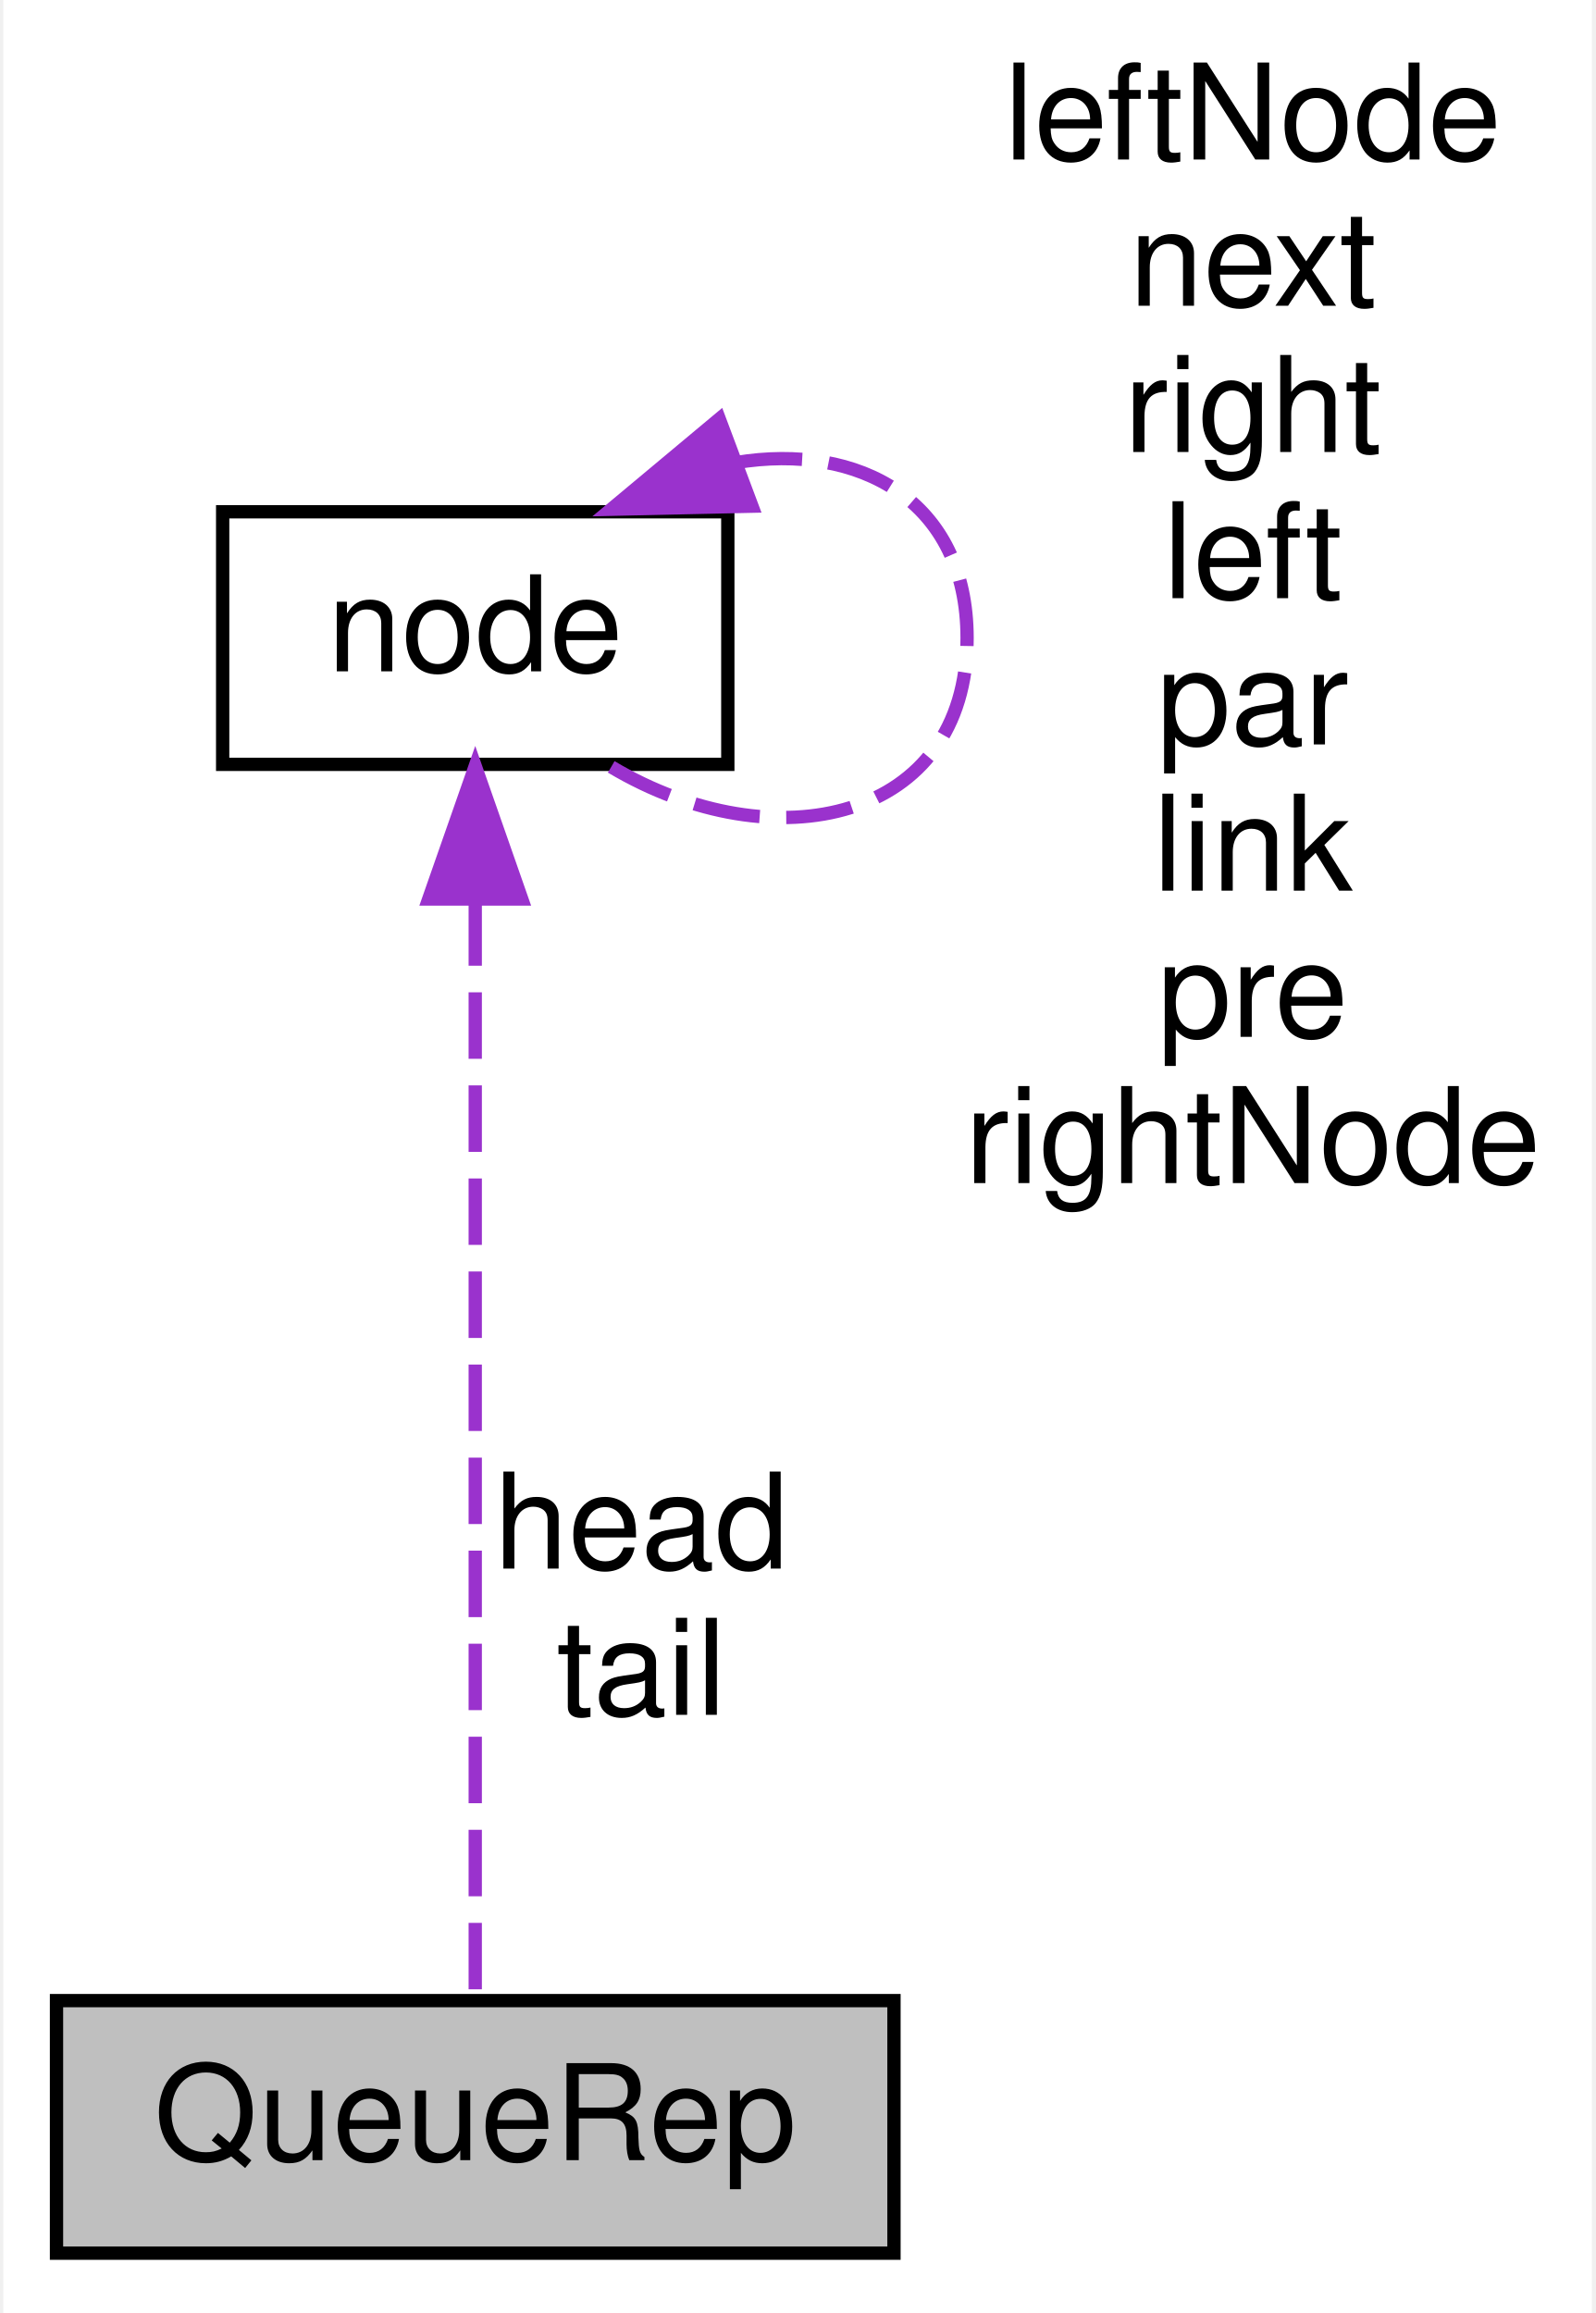
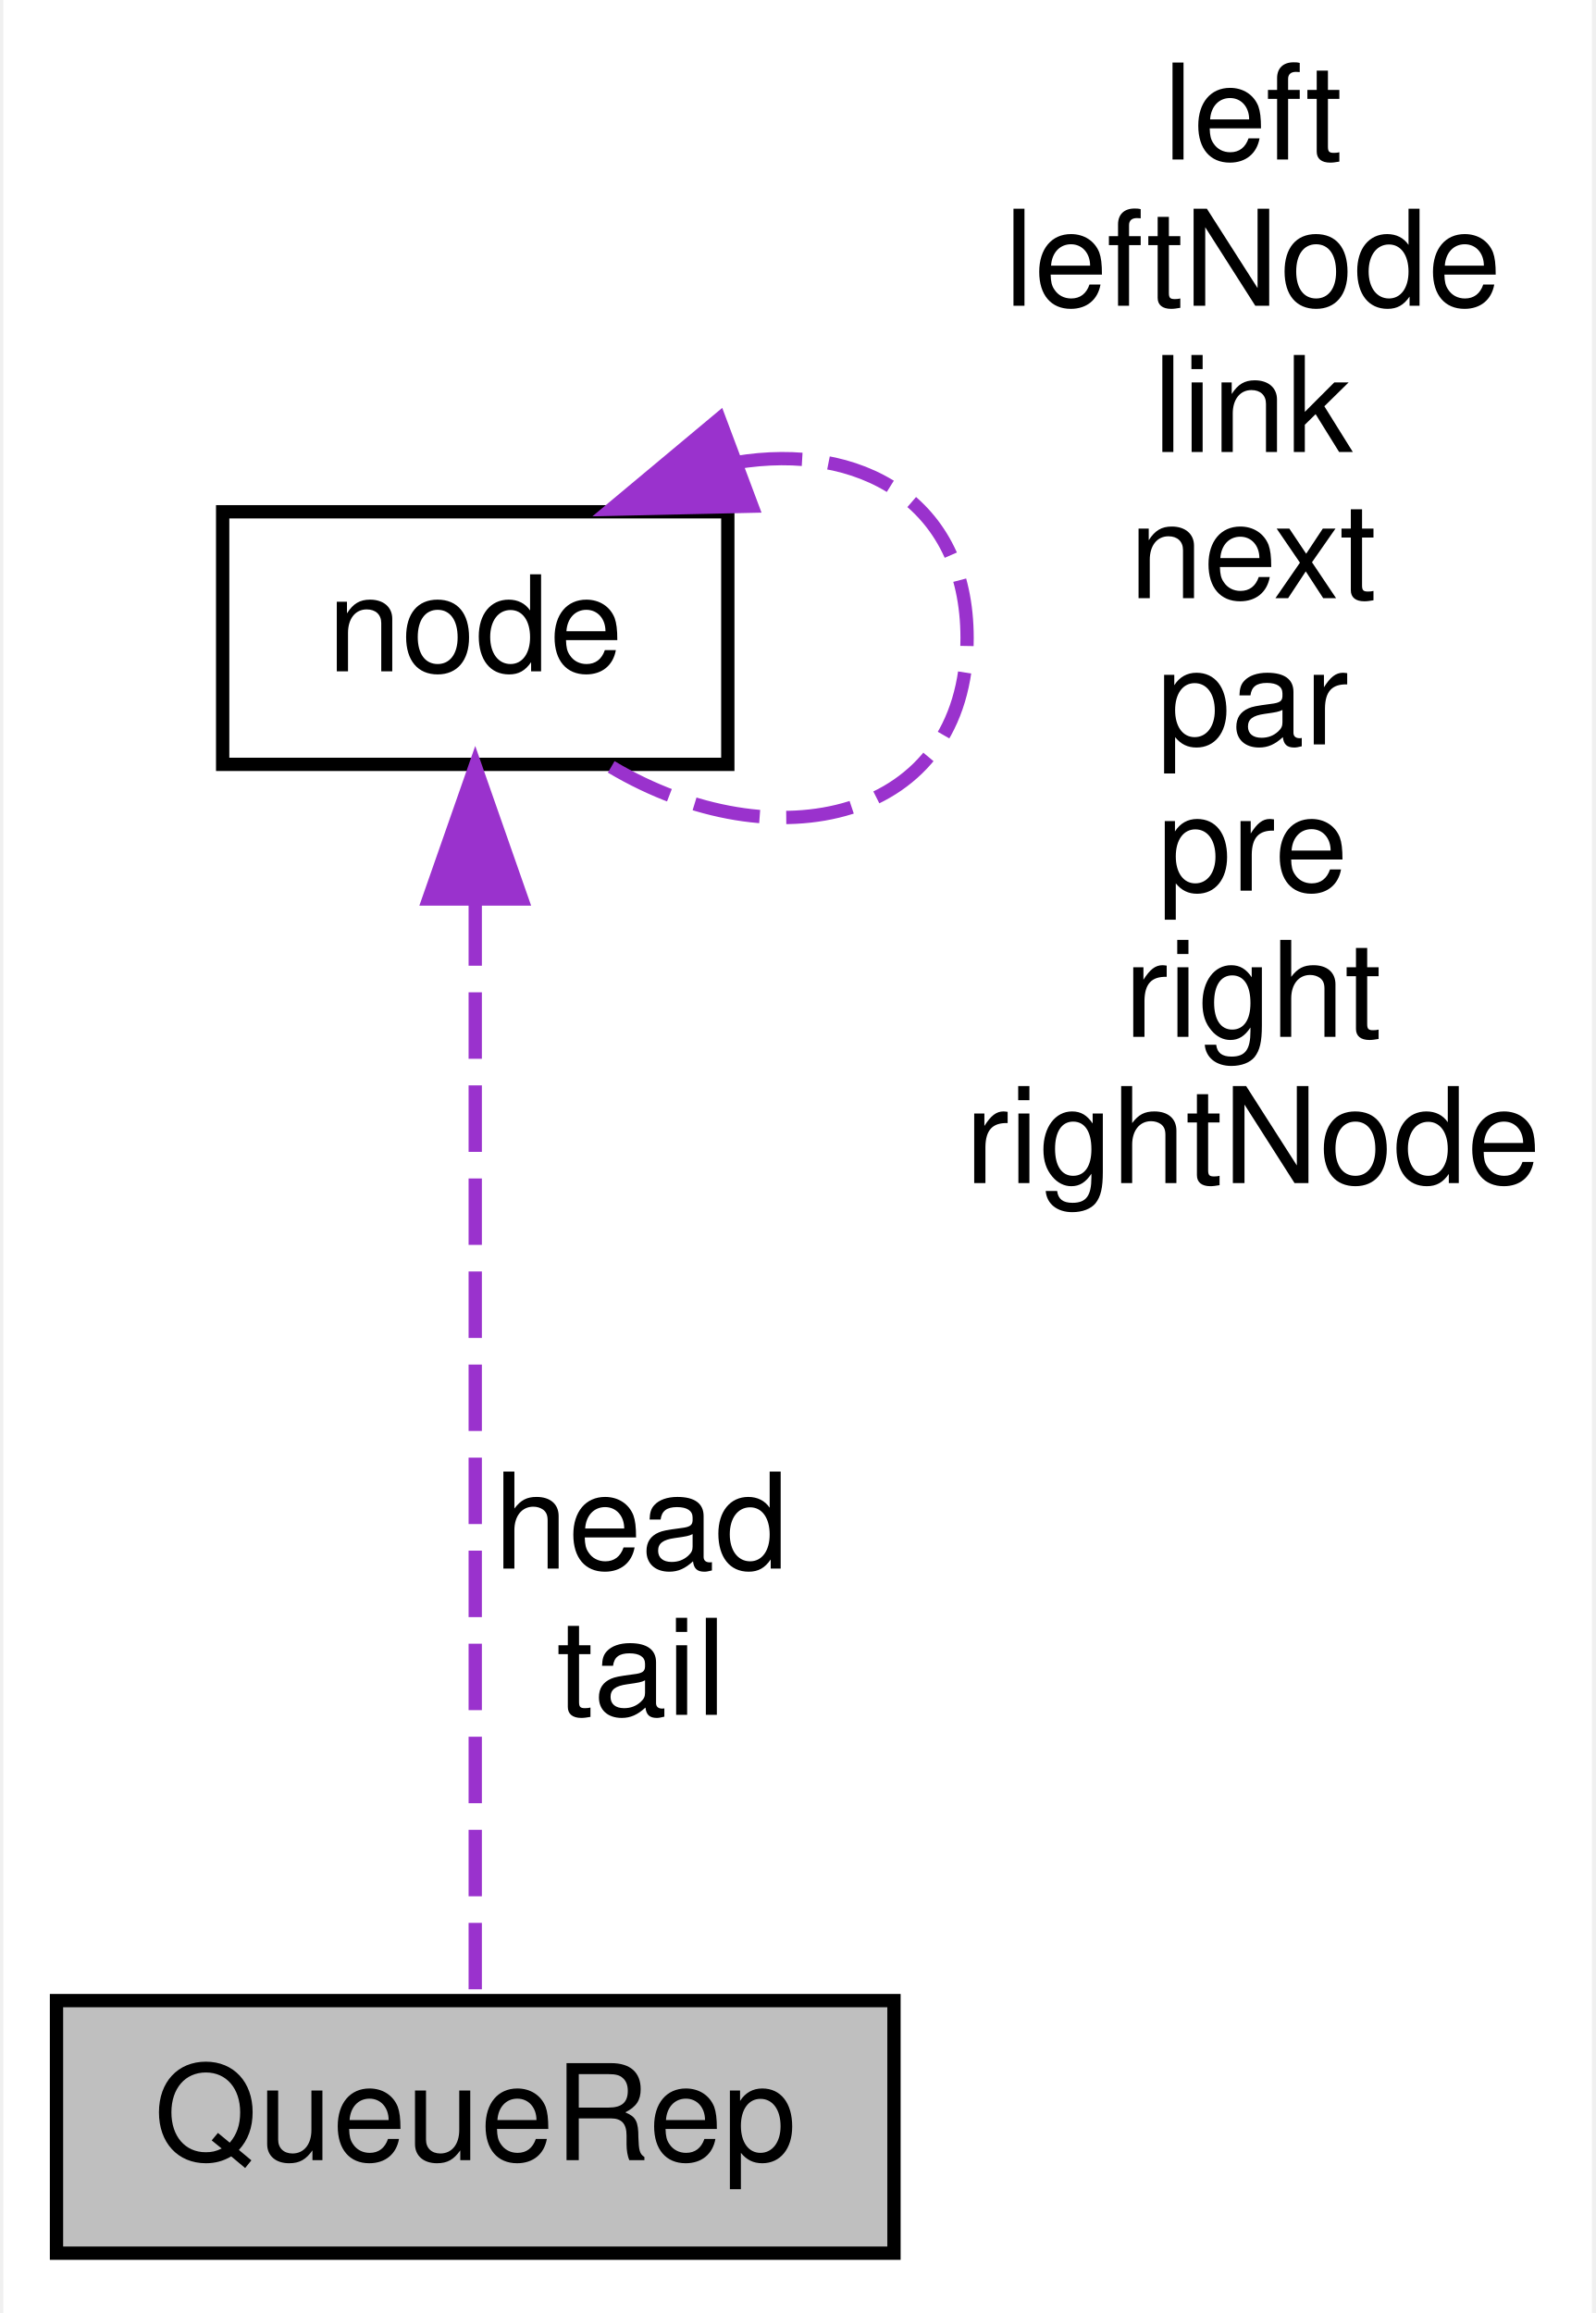
<svg xmlns="http://www.w3.org/2000/svg" xmlns:xlink="http://www.w3.org/1999/xlink" width="120pt" height="174pt" viewBox="0.00 0.00 119.50 174.00">
  <g id="graph0" class="graph" transform="scale(1 1) rotate(0) translate(4 170)">
    <polygon fill="white" stroke="transparent" points="-4,4 -4,-170 115.5,-170 115.5,4 -4,4" />
    <g id="node1" class="node">
      <g id="a_node1">
        <a xlink:title=" ">
          <polygon fill="#bfbfbf" stroke="black" points="0,-0.5 0,-19.5 63,-19.5 63,-0.5 0,-0.5" />
          <text text-anchor="middle" x="31.5" y="-7.5" font-family="Helvetica,sans-Serif" font-size="10.00">QueueRep</text>
        </a>
      </g>
    </g>
    <g id="node2" class="node">
      <g id="a_node2">
        <a xlink:href="../../d5/da1/structnode.html" target="_top" xlink:title="Node, the basic data structure in the tree.">
          <polygon fill="white" stroke="black" points="12.5,-112.5 12.5,-131.5 50.5,-131.5 50.5,-112.5 12.5,-112.5" />
          <text text-anchor="middle" x="31.5" y="-119.5" font-family="Helvetica,sans-Serif" font-size="10.00">node</text>
        </a>
      </g>
    </g>
    <g id="edge1" class="edge">
      <path fill="none" stroke="#9a32cd" stroke-dasharray="5,2" d="M31.5,-102.35C31.5,-78.25 31.5,-37.31 31.5,-19.59" />
      <polygon fill="#9a32cd" stroke="#9a32cd" points="28,-102.37 31.5,-112.37 35,-102.37 28,-102.37" />
      <text text-anchor="middle" x="44" y="-52" font-family="Helvetica,sans-Serif" font-size="10.00"> head</text>
      <text text-anchor="middle" x="44" y="-41" font-family="Helvetica,sans-Serif" font-size="10.00">tail</text>
    </g>
    <g id="edge2" class="edge">
      <path fill="none" stroke="#9a32cd" stroke-dasharray="5,2" d="M51.11,-135.2C60.37,-136.74 68.5,-132.34 68.5,-122 68.5,-108.22 54.04,-104.99 41.73,-112.31" />
      <polygon fill="#9a32cd" stroke="#9a32cd" points="52.32,-131.92 41.73,-131.69 49.86,-138.48 52.32,-131.92" />
-       <text text-anchor="middle" x="90" y="-158" font-family="Helvetica,sans-Serif" font-size="10.00"> leftNode</text>
-       <text text-anchor="middle" x="90" y="-147" font-family="Helvetica,sans-Serif" font-size="10.00">next</text>
-       <text text-anchor="middle" x="90" y="-136" font-family="Helvetica,sans-Serif" font-size="10.00">right</text>
-       <text text-anchor="middle" x="90" y="-125" font-family="Helvetica,sans-Serif" font-size="10.00">left</text>
+       <text text-anchor="middle" x="90" y="-158" font-family="Helvetica,sans-Serif" font-size="10.00"> left</text>
+       <text text-anchor="middle" x="90" y="-147" font-family="Helvetica,sans-Serif" font-size="10.00">leftNode</text>
+       <text text-anchor="middle" x="90" y="-136" font-family="Helvetica,sans-Serif" font-size="10.00">link</text>
+       <text text-anchor="middle" x="90" y="-125" font-family="Helvetica,sans-Serif" font-size="10.00">next</text>
      <text text-anchor="middle" x="90" y="-114" font-family="Helvetica,sans-Serif" font-size="10.00">par</text>
-       <text text-anchor="middle" x="90" y="-103" font-family="Helvetica,sans-Serif" font-size="10.00">link</text>
-       <text text-anchor="middle" x="90" y="-92" font-family="Helvetica,sans-Serif" font-size="10.00">pre</text>
+       <text text-anchor="middle" x="90" y="-103" font-family="Helvetica,sans-Serif" font-size="10.00">pre</text>
+       <text text-anchor="middle" x="90" y="-92" font-family="Helvetica,sans-Serif" font-size="10.00">right</text>
      <text text-anchor="middle" x="90" y="-81" font-family="Helvetica,sans-Serif" font-size="10.00">rightNode</text>
    </g>
  </g>
</svg>
